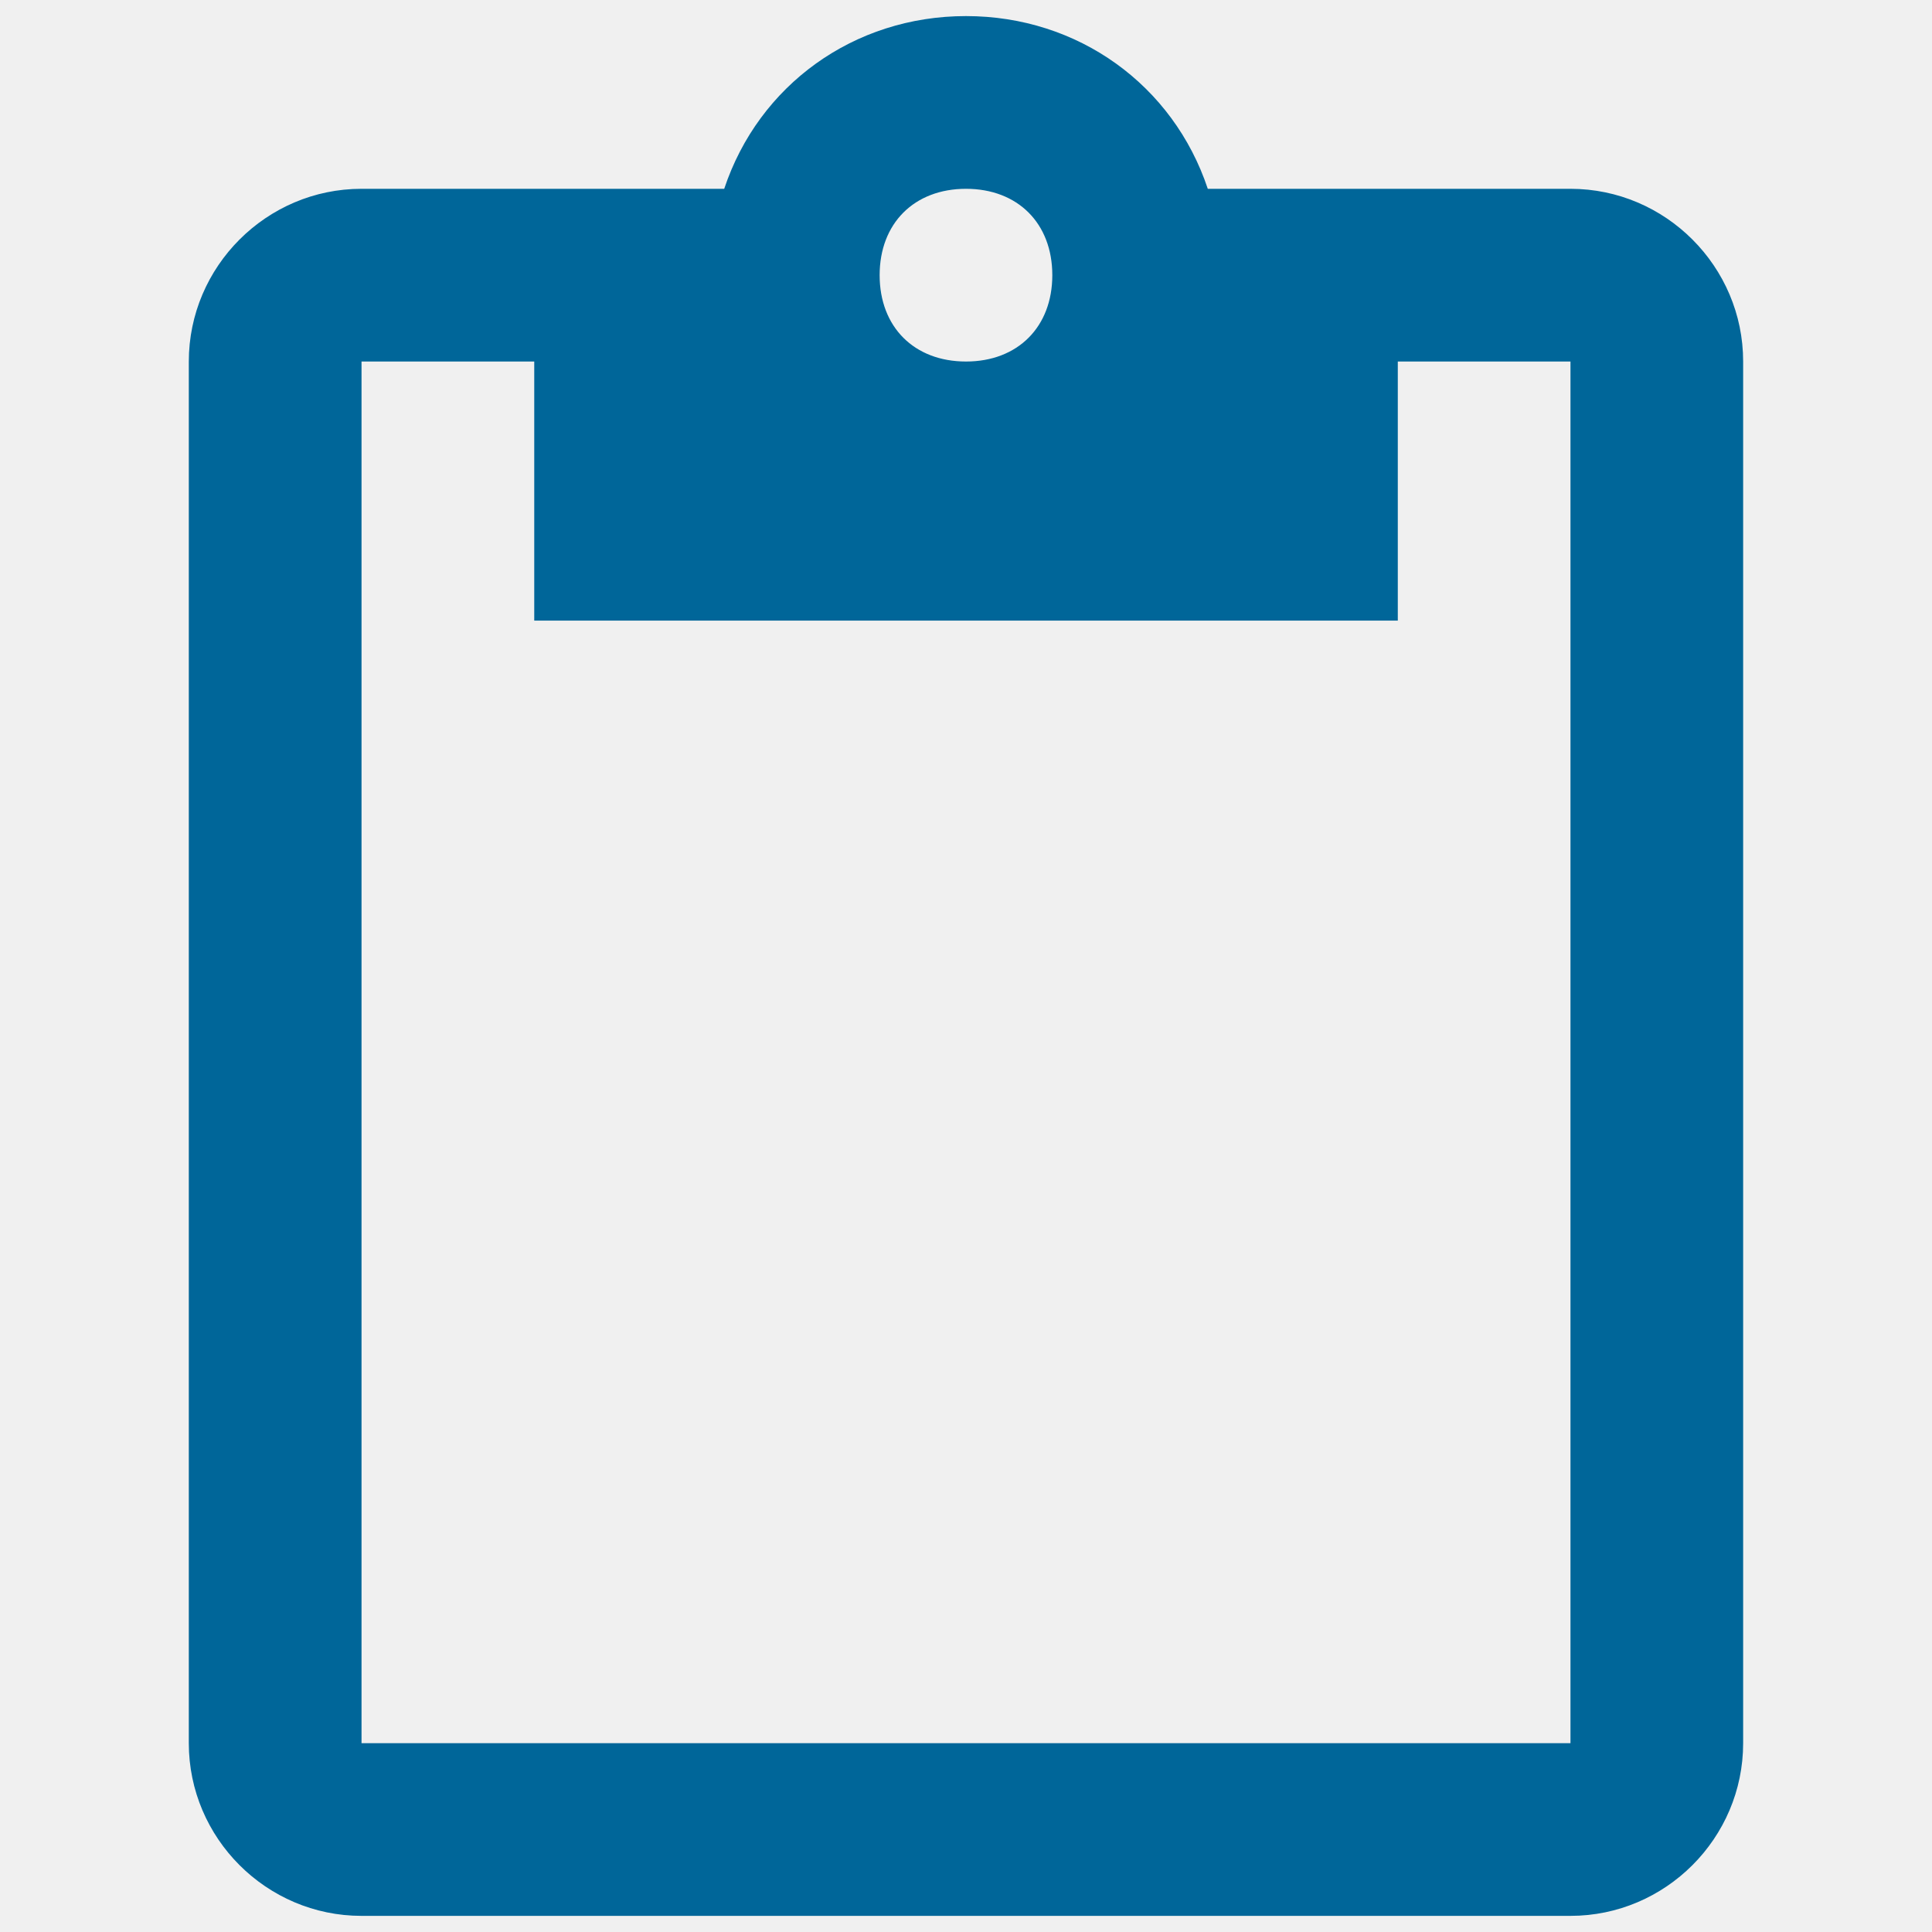
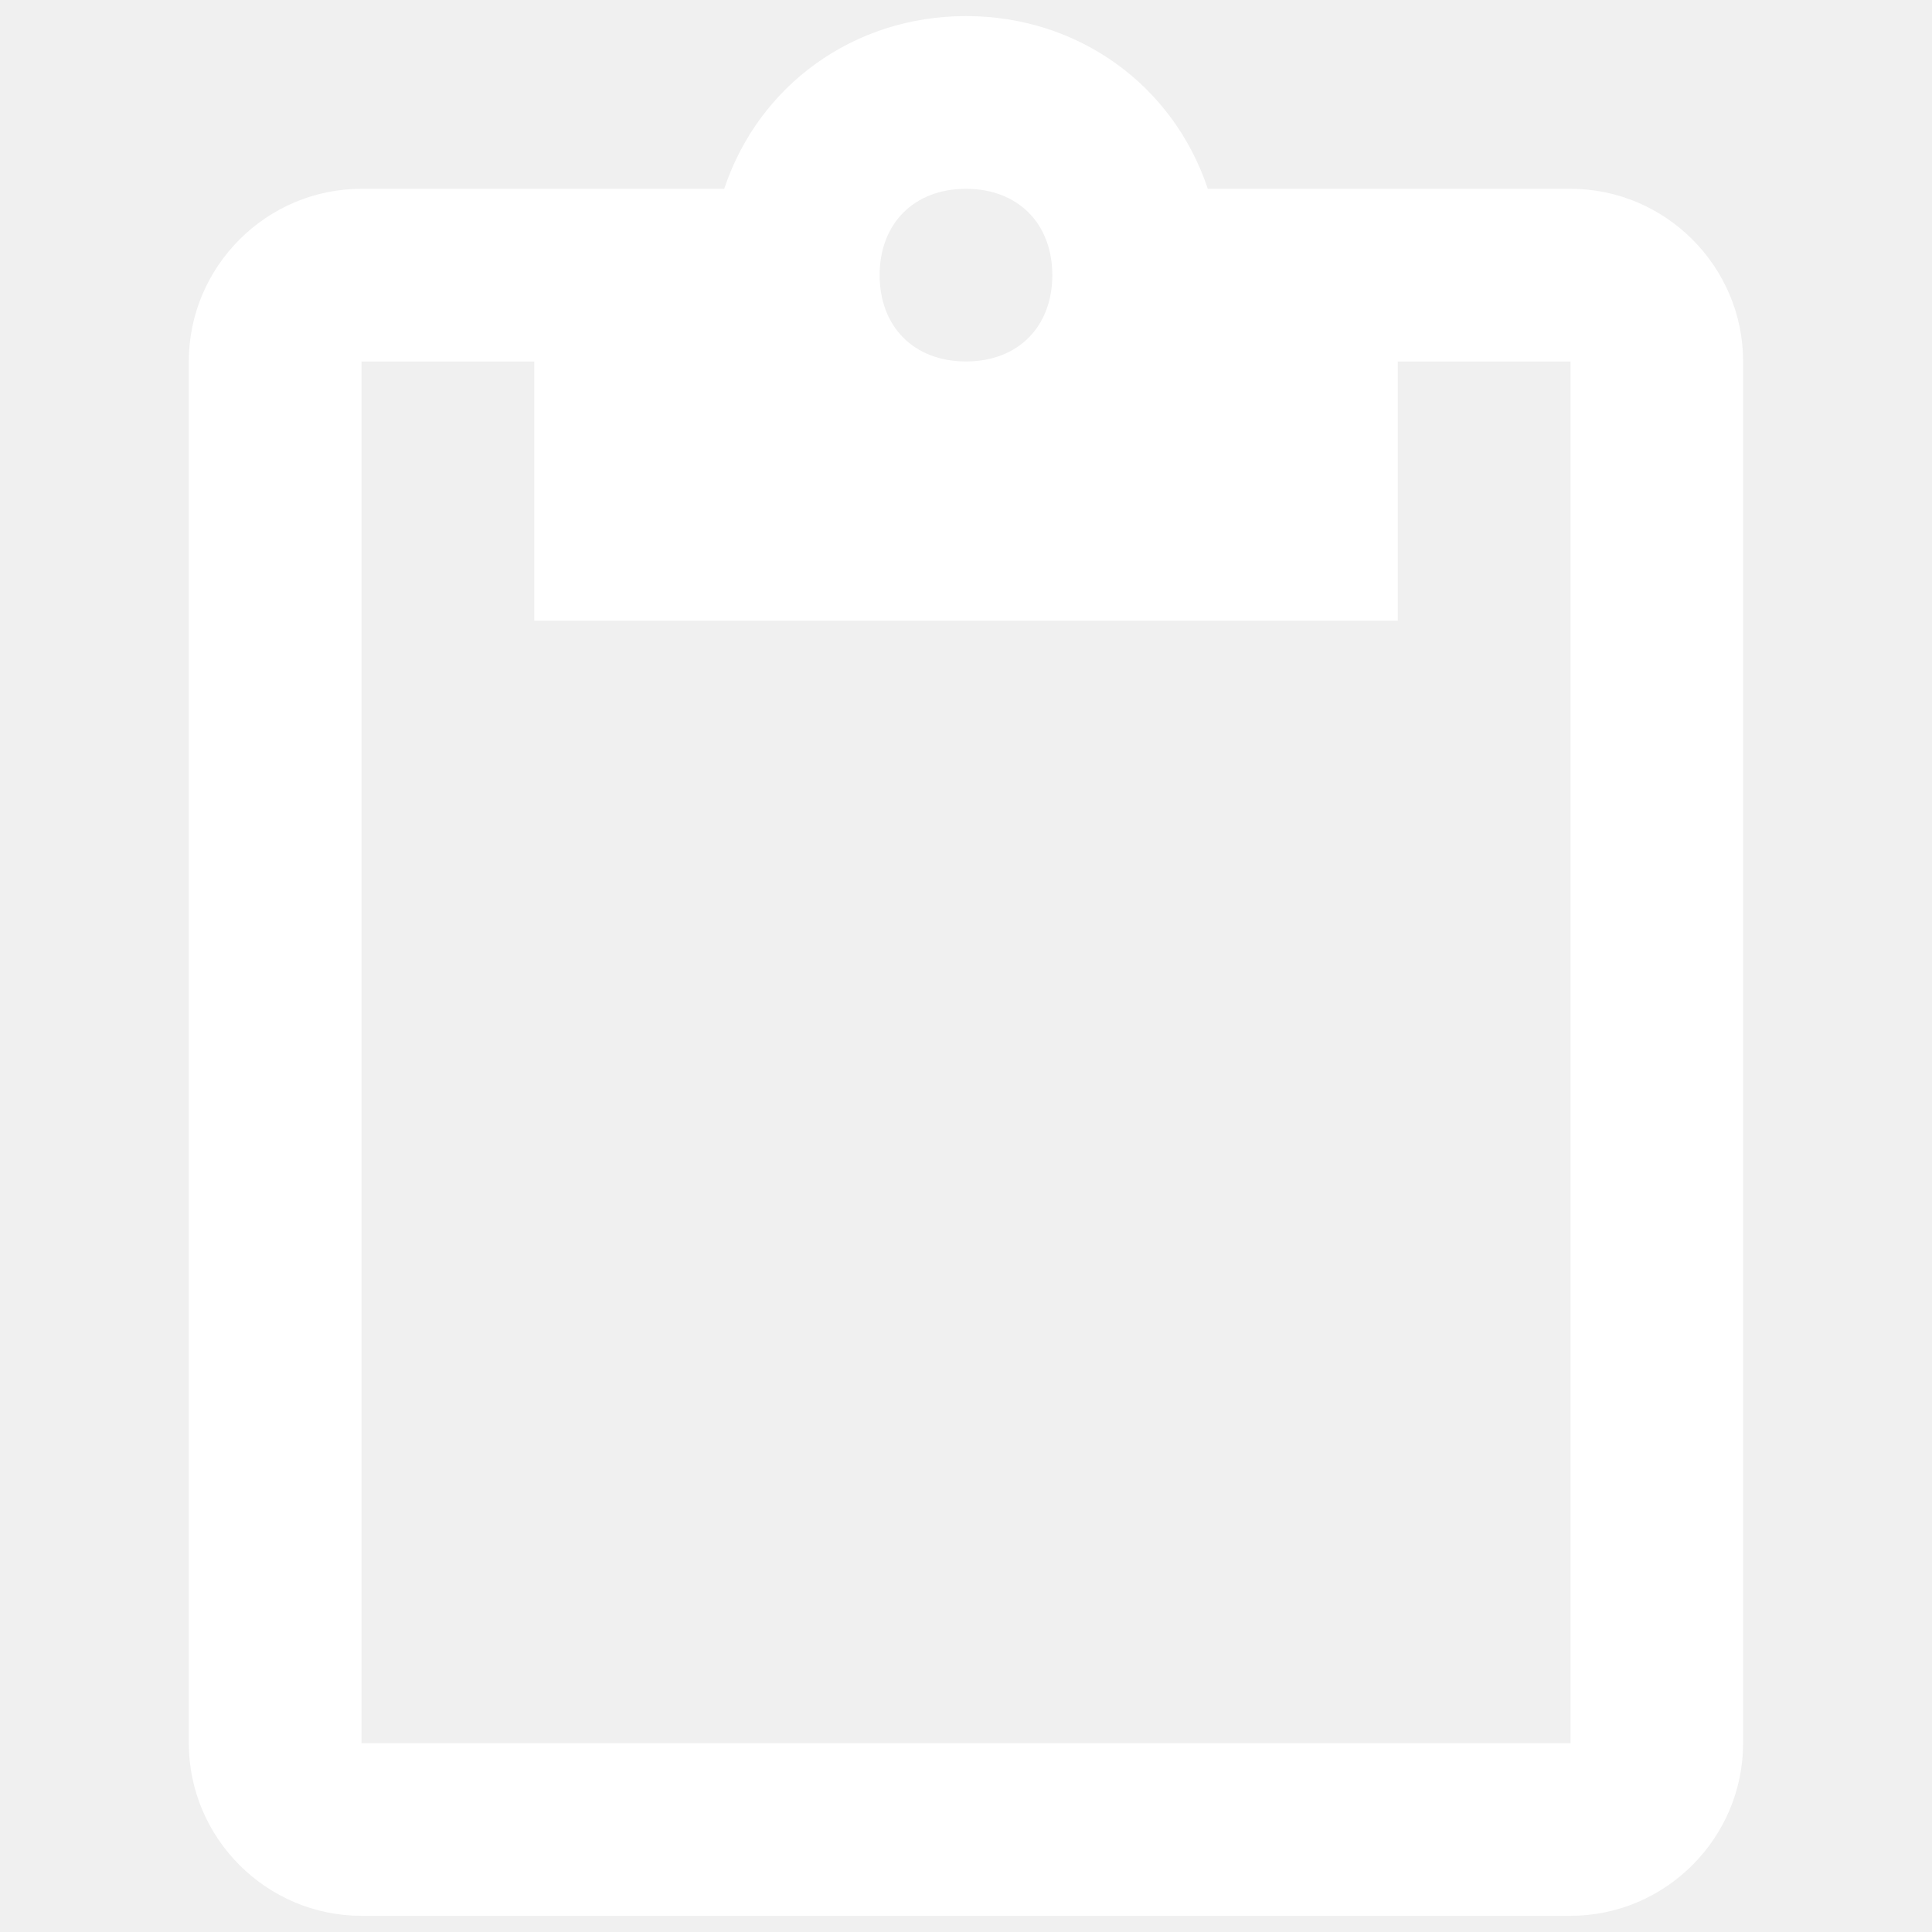
<svg xmlns="http://www.w3.org/2000/svg" version="1.1" id="Capa_1" x="0px" y="0px" width="40px" height="40px" viewBox="236 236 40 40" enable-background="new 236 236 40 40" xml:space="preserve">
  <g>
    <g id="content-paste">
-       <path fill="#006699" d="M268.515,239.909h-7.509c-0.715-2.146-2.682-3.576-5.006-3.576s-4.292,1.43-5.006,3.576h-7.51    c-1.966,0-3.575,1.609-3.575,3.576v28.606c0,1.966,1.609,3.575,3.575,3.575h25.03c1.968,0,3.576-1.609,3.576-3.575v-28.606    C272.091,241.518,270.482,239.909,268.515,239.909z M256,239.909c1.072,0,1.787,0.715,1.787,1.788    c0,1.072-0.715,1.788-1.787,1.788c-1.073,0-1.788-0.715-1.788-1.788C254.212,240.625,254.927,239.909,256,239.909z     M268.515,272.091h-25.03v-28.606h3.576v5.364h17.879v-5.364h3.575V272.091z" />
+       <path fill="#FFFFFF" d="M268.516,239.909h-7.51c-0.715-2.146-2.682-3.576-5.006-3.576s-4.292,1.431-5.006,3.576h-7.51    c-1.967,0-3.575,1.608-3.575,3.575v28.606c0,1.966,1.608,3.575,3.575,3.575h25.029c1.969,0,3.576-1.609,3.576-3.575v-28.606    C272.091,241.518,270.482,239.909,268.516,239.909z M256,239.909c1.072,0,1.787,0.715,1.787,1.788    c0,1.072-0.715,1.787-1.787,1.787c-1.073,0-1.788-0.715-1.788-1.787S254.927,239.909,256,239.909z M268.516,272.091h-25.031    v-28.606h3.576v5.365h17.879v-5.365h3.576V272.091L268.516,272.091z" />
    </g>
  </g>
</svg>
